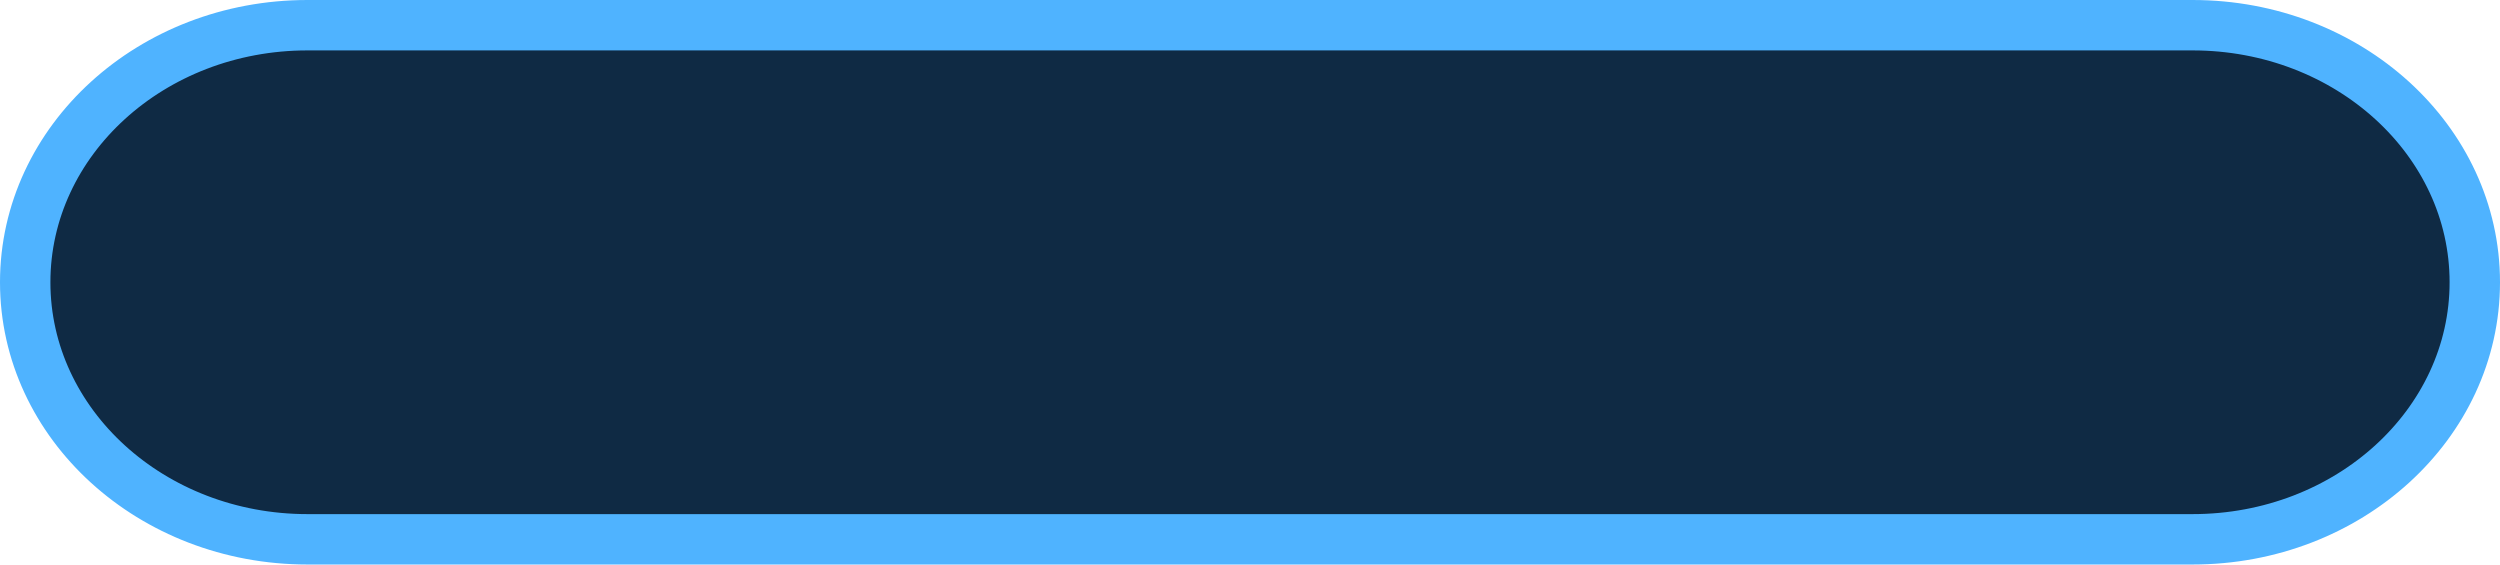
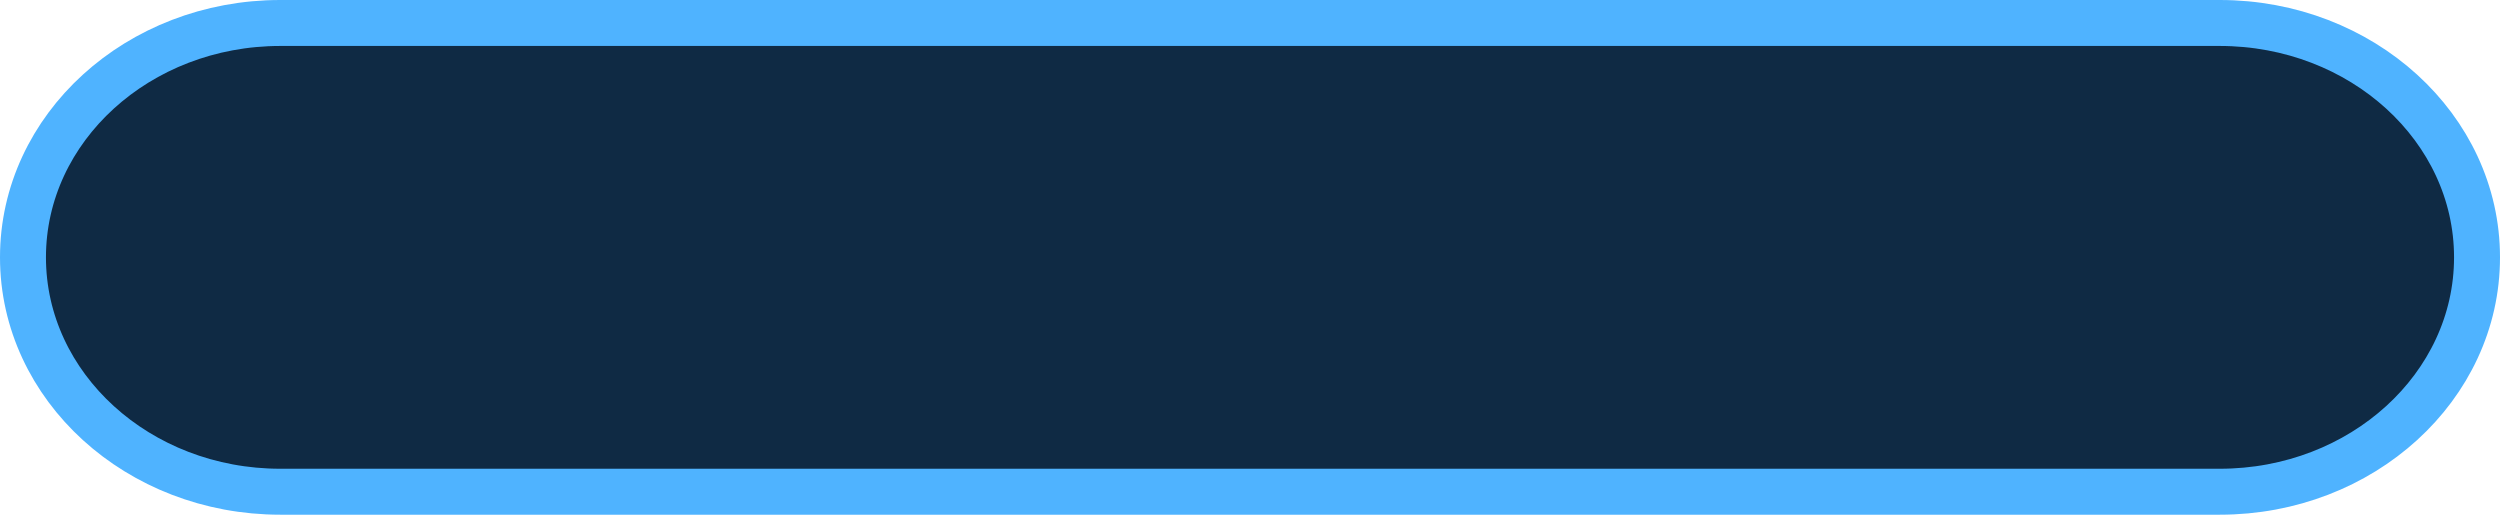
- <svg xmlns="http://www.w3.org/2000/svg" width="62" height="14" viewBox="0 0 62 14">
-   <rect x="0.625" y="0.625" width="60.75" height="12.75" rx="7" fill="#0f2a44" fill-opacity="1" stroke="#4fb3ff" stroke-width="1.25" />
+ <svg xmlns="http://www.w3.org/2000/svg" width="68" height="14" viewBox="0 0 68 14">
+   <rect x="0.625" y="0.625" width="66.75" height="12.75" rx="7" fill="#0f2a44" fill-opacity="1" stroke="#4fb3ff" stroke-width="1.25" />
</svg>
